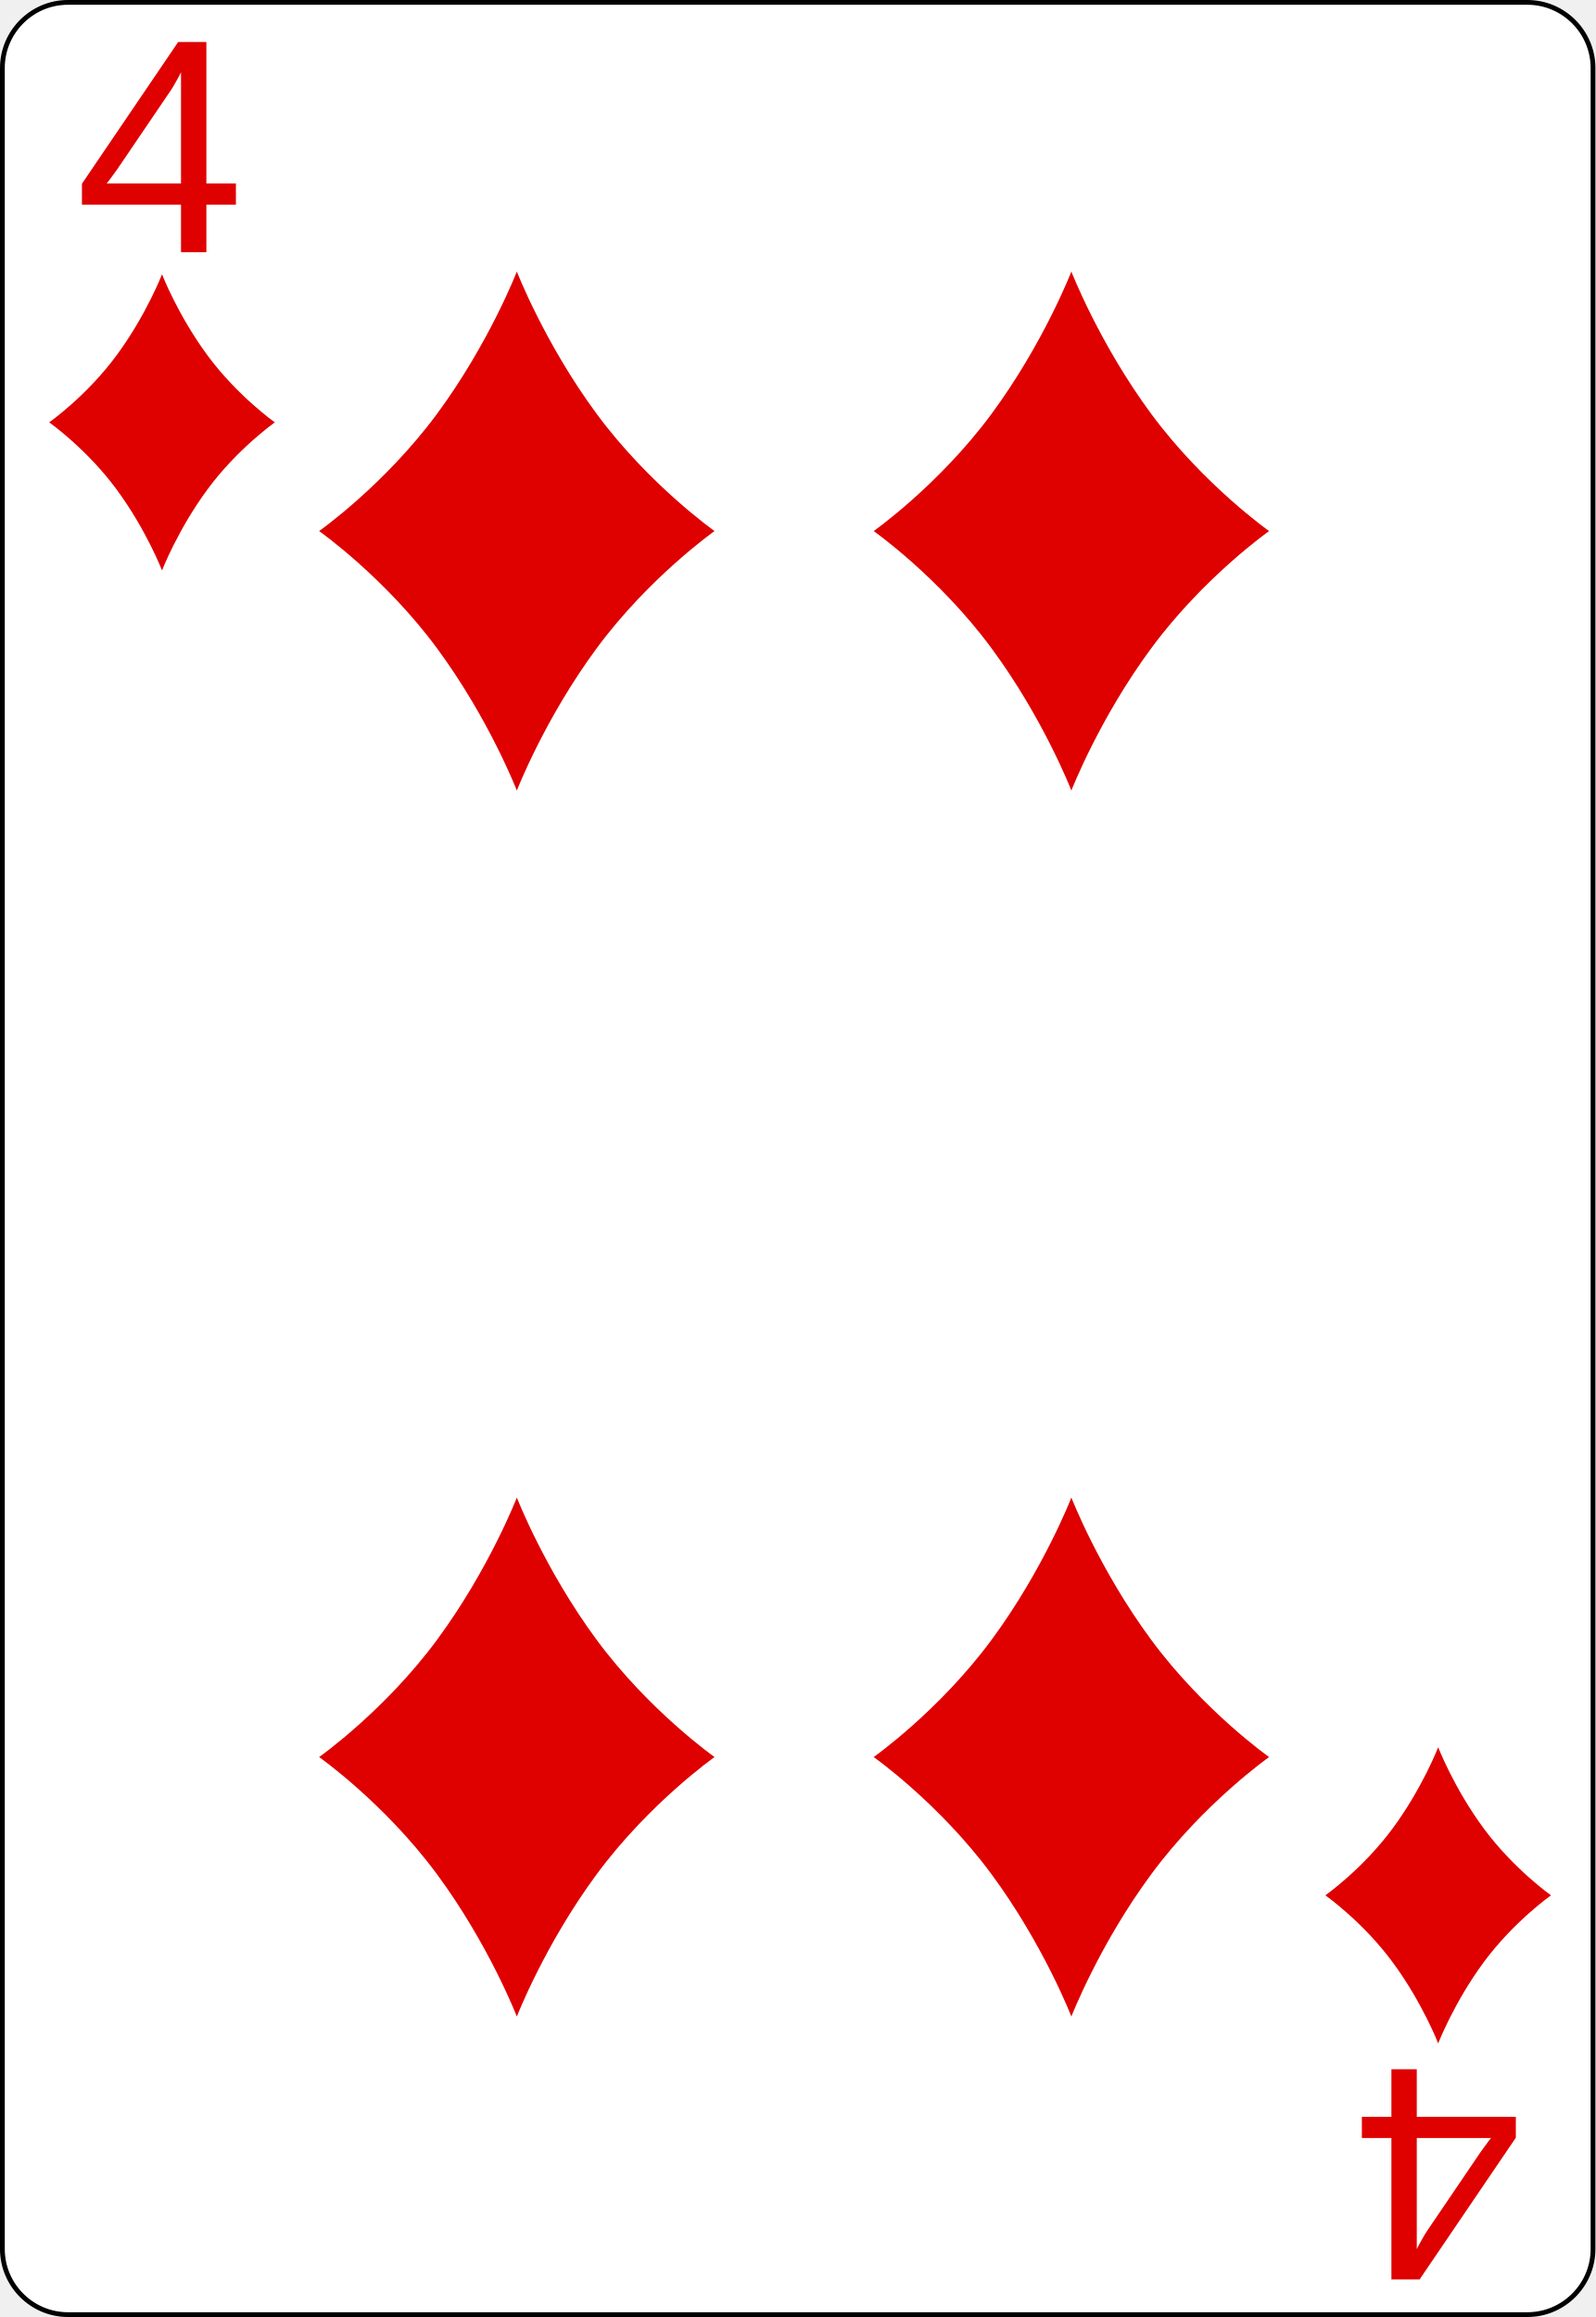
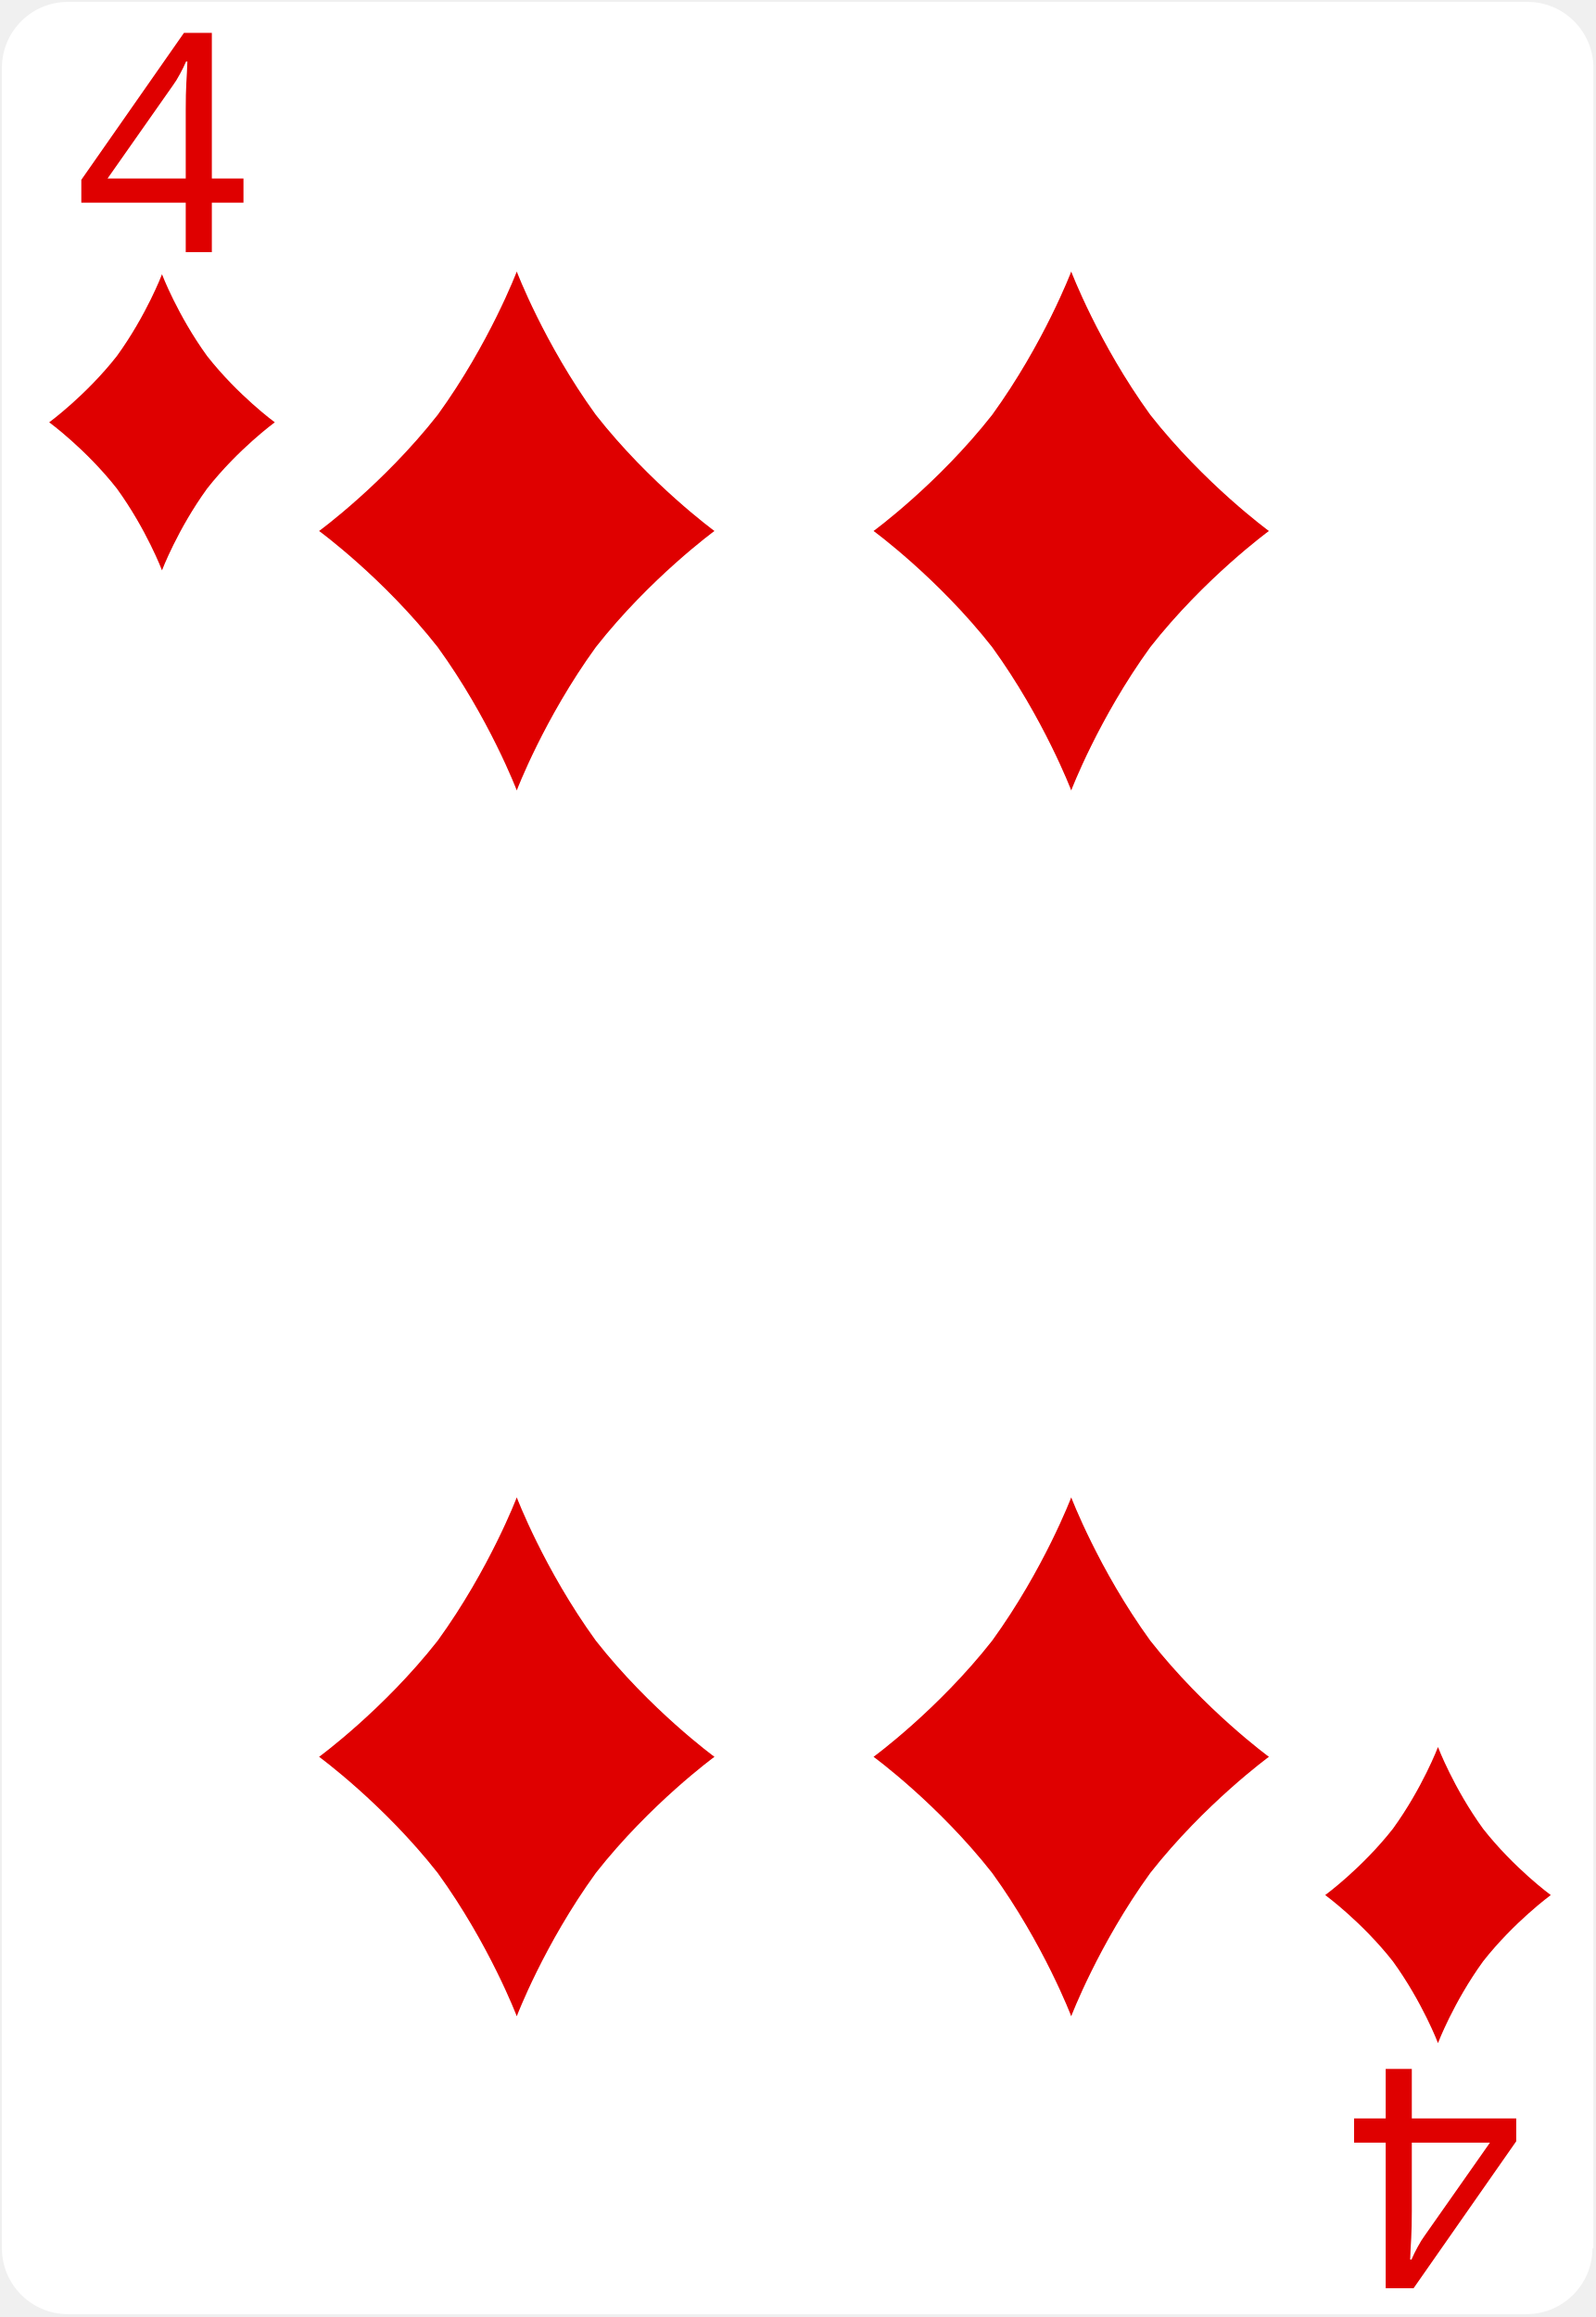
- <svg xmlns="http://www.w3.org/2000/svg" xmlns:xlink="http://www.w3.org/1999/xlink" width="167.087pt" height="242.667pt" viewBox="0 0 167.087 242.667" xml:space="preserve" id="svg2" version="1.1">
-   <defs id="defs41">
-     <radialGradient xlink:href="#linearGradient3773" id="radialGradient3781" cx="-0.158" cy="-8.835" fx="-0.158" fy="-8.835" r="8" gradientTransform="matrix(-1.584269,-0.02349808,0.03071979,-2.477574,-0.2485638,-26.71351)" gradientUnits="userSpaceOnUse" />
-     <linearGradient id="linearGradient3773">
-       <stop style="stop-color:#000000;stop-opacity:1;" offset="0" id="stop3775" />
-       <stop style="stop-color:#000000;stop-opacity:0.649;" offset="1" id="stop3777" />
-     </linearGradient>
-     <radialGradient xlink:href="#linearGradient3773" id="radialGradient3957" cx="-0.158" cy="-8.835" fx="-0.158" fy="-8.835" r="8" gradientTransform="matrix(-1.584269,-0.02349808,0.03071979,-2.477574,-0.2485638,-26.71351)" gradientUnits="userSpaceOnUse" />
-     <linearGradient id="linearGradient3959">
-       <stop style="stop-color:#000000;stop-opacity:1;" offset="0" id="stop3961" />
-       <stop style="stop-color:#000000;stop-opacity:0.649;" offset="1" id="stop3963" />
-     </linearGradient>
-     <radialGradient r="81.903" fy="509.476" fx="168.025" cy="509.476" cx="168.025" gradientTransform="matrix(1.25656,-0.7774064,0.3366382,0.5361257,-221.2021,359.2426)" gradientUnits="userSpaceOnUse" id="radialGradient3975" xlink:href="#linearGradient3784-4" />
-     <linearGradient id="linearGradient3784-4">
-       <stop style="stop-color:#ffffff;stop-opacity:0.435;" offset="0" id="stop3786-8" />
-       <stop style="stop-color:#000000;stop-opacity:0;" offset="1" id="stop3788-6" />
-     </linearGradient>
-     <radialGradient xlink:href="#linearGradient3784-4-5" id="radialGradient3929" gradientUnits="userSpaceOnUse" gradientTransform="matrix(1.25656,-0.7774064,0.3366382,0.5361257,-221.2021,359.2426)" cx="168.025" cy="509.476" fx="168.025" fy="509.476" r="81.903" />
-     <linearGradient id="linearGradient3784-4-5">
-       <stop style="stop-color:#ffffff;stop-opacity:0.489;" offset="0" id="stop3786-8-0" />
-       <stop style="stop-color:#000000;stop-opacity:0;" offset="1" id="stop3788-6-3" />
-     </linearGradient>
-     <radialGradient xlink:href="#linearGradient3784-4-1" id="radialGradient3927" gradientUnits="userSpaceOnUse" gradientTransform="matrix(1.25656,-0.7774064,0.3366382,0.5361257,-221.2021,359.2426)" cx="168.025" cy="509.476" fx="168.025" fy="509.476" r="81.903" />
-     <linearGradient id="linearGradient3784-4-1">
-       <stop style="stop-color:#ffffff;stop-opacity:0.237;" offset="0" id="stop3786-8-03" />
-       <stop style="stop-color:#000000;stop-opacity:0;" offset="1" id="stop3788-6-6" />
-     </linearGradient>
-     <linearGradient id="linearGradient3768">
-       <stop style="stop-color:#df0000;stop-opacity:1;" offset="0" id="stop3770" />
-       <stop style="stop-color:#df0000;stop-opacity:0.672;" offset="1" id="stop3772" />
-     </linearGradient>
-     <linearGradient id="linearGradient3784-4-6">
-       <stop style="stop-color:#ffffff;stop-opacity:0.313;" offset="0" id="stop3786-8-8" />
-       <stop style="stop-color:#000000;stop-opacity:0;" offset="1" id="stop3788-6-8" />
-     </linearGradient>
-     <radialGradient r="81.903" fy="492.632" fx="159.354" cy="492.632" cx="159.354" gradientTransform="matrix(1.089478,-0.715138,0.4464527,0.6562658,-244.9333,290.9185)" gradientUnits="userSpaceOnUse" id="radialGradient4013-8" xlink:href="#linearGradient3784-4-2" />
-     <linearGradient id="linearGradient3784-4-2">
-       <stop style="stop-color:#ffffff;stop-opacity:0.29;" offset="0" id="stop3786-8-1" />
-       <stop style="stop-color:#000000;stop-opacity:0;" offset="1" id="stop3788-6-5" />
-     </linearGradient>
-     <linearGradient id="linearGradient2984">
-       <stop style="stop-color:#df0000;stop-opacity:1;" offset="0" id="stop2986" />
-       <stop style="stop-color:#df0000;stop-opacity:0.641;" offset="1" id="stop2988" />
-     </linearGradient>
-     <linearGradient id="linearGradient3784-4-4">
-       <stop style="stop-color:#ffffff;stop-opacity:0.435;" offset="0" id="stop3786-8-8-2" />
-       <stop style="stop-color:#000000;stop-opacity:0;" offset="1" id="stop3788-6-1" />
-     </linearGradient>
-     <radialGradient r="81.903" fy="511.223" fx="171.487" cy="511.223" cx="171.487" gradientTransform="matrix(1.152989,-0.6739155,0.3948202,0.6754904,-233.6326,270.4008)" gradientUnits="userSpaceOnUse" id="radialGradient3100" xlink:href="#linearGradient3784-4-4" />
-     <radialGradient xlink:href="#linearGradient2984" id="radialGradient3137" gradientUnits="userSpaceOnUse" gradientTransform="matrix(-1.122416,0.00551393,-0.00908973,-1.85031,-0.0293938,-10.2277)" cx="1.6632675e-13" cy="-3.234" fx="1.6632675e-13" fy="-3.234" r="8" />
-   </defs>
-   <g id="Layer_x0020_1" style="fill-rule:nonzero;clip-rule:nonzero;stroke:#000000;stroke-miterlimit:4;">
-     <path style="fill:#FFFFFF;stroke-width:0.5;" d="M166.837,235.548c0,3.777-3.087,6.869-6.871,6.869H7.111c-3.775,0-6.861-3.092-6.861-6.869V7.12C0.25,3.343,3.336,0.25,7.111,0.25h152.855    c3.784,0,6.871,3.093,6.871,6.87v228.428z" id="path5" />
-     <g style="stroke:none;" id="g7">
+ <svg xmlns="http://www.w3.org/2000/svg" version="1.1" id="svg2" x="0px" y="0px" viewBox="0 0 167.1 242.7" style="enable-background:new 0 0 167.1 242.7;" xml:space="preserve">
+   <style type="text/css">
+ 	.st0{fill:#FFFFFF;}
+ 	.st1{fill:#DF0000;}
+ 	.st2{font-family:'ArialMT';}
+ 	.st3{font-size:32px;}
+ </style>
+   <g id="Layer_x0020_1">
+     <path id="path5" class="st0" d="M166.8,235.5c0,3.8-3.1,6.9-6.9,6.9H7.1c-3.8,0-6.9-3.1-6.9-6.9V7.1c0-3.8,3.1-6.9,6.9-6.9H160   c3.8,0,6.9,3.1,6.9,6.9V235.5z" />
+     <g id="g7">
      <g id="g9">
- 				
- 			</g>
+ 		</g>
    </g>
    <g id="g15">
- 			
+ 	</g>
+     <g id="g19">
+ 	</g>
+     <g id="g23">
+       <g id="g25">
		</g>
-     <g id="g19">
- 			
+     </g>
+     <g id="g31">
+       <g id="g33">
		</g>
-     <g style="stroke:none;" id="g23">
-       <g id="g25">
- 				
- 			</g>
-     </g>
-     <g style="stroke:none;" id="g31">
-       <g id="g33">
- 				
- 			</g>
    </g>
  </g>
-   <text xml:space="preserve" style="font-size:32px;font-style:normal;font-weight:normal;line-height:125%;letter-spacing:0px;word-spacing:0px;fill:#df0000;fill-opacity:1;stroke:none;font-family:Bitstream Vera Sans" x="7.846" y="26.413" id="text3788">
-     <tspan id="tspan3790" x="7.846" y="26.413" style="font-style:normal;font-variant:normal;font-weight:normal;font-stretch:normal;fill:#df0000;fill-opacity:1;font-family:Arial;-inkscape-font-specification:Arial">4</tspan>
-   </text>
-   <text xml:space="preserve" style="font-size:32px;font-style:normal;font-weight:normal;line-height:125%;letter-spacing:0px;word-spacing:0px;fill:#df0000;fill-opacity:1;stroke:none;font-family:Bitstream Vera Sans" x="-159.488" y="-216.715" id="text3788-4" transform="scale(-1,-1)">
-     <tspan id="tspan3790-3" x="-159.488" y="-216.715" style="font-style:normal;font-variant:normal;font-weight:normal;font-stretch:normal;fill:#df0000;fill-opacity:1;font-family:Arial;-inkscape-font-specification:Arial">4</tspan>
-   </text>
-   <g transform="matrix(1.476906,0,0,1.476906,16.9681,44.23616)" id="layer1-2-6">
-     <path style="fill:#df0000" id="dl-6" d="M 3.243,-4.725 C 1.126,-7.589 0,-10.5 0,-10.5 c 0,0 -1.126,2.911 -3.243,5.775 C -5.361,-1.862 -8,0 -8,0 -8,0 -5.361,1.861 -3.243,4.726 -1.126,7.589 0,10.5 0,10.5 0,10.5 1.126,7.589 3.243,4.726 5.361,1.861 8,0 8,0 8,0 5.361,-1.862 3.243,-4.725 z" />
+   <text transform="matrix(1 0 0 1 7.8457 26.4133)" class="st1 st2 st3">4</text>
+   <text transform="matrix(-1 0 0 -1 159.4883 216.7148)" class="st1 st2 st3">4</text>
+   <g id="layer1-2-6" transform="matrix(1.476906,0,0,1.476906,16.9681,44.23616)">
+     <path id="dl-6" class="st1" d="M3.2-4.7C1.1-7.6,0-10.5,0-10.5   s-1.1,2.9-3.2,5.8C-5.4-1.9-8,0-8,0s2.6,1.9,4.8,4.7C-1.1,7.6,0,10.5,0,10.5s1.1-2.9,3.2-5.8C5.4,1.9,8,0,8,0S5.4-1.9,3.2-4.7z" />
  </g>
-   <g transform="matrix(1.476906,0,0,1.476906,150.6209,198.5035)" id="layer1-2-6-4">
-     <path style="fill:#df0000" id="dl-6-9" d="M 3.243,-4.725 C 1.126,-7.589 0,-10.5 0,-10.5 c 0,0 -1.126,2.911 -3.243,5.775 C -5.361,-1.862 -8,0 -8,0 -8,0 -5.361,1.861 -3.243,4.726 -1.126,7.589 0,10.5 0,10.5 0,10.5 1.126,7.589 3.243,4.726 5.361,1.861 8,0 8,0 8,0 5.361,-1.862 3.243,-4.725 z" />
+   <g id="layer1-2-6-4" transform="matrix(1.476906,0,0,1.476906,150.6209,198.5035)">
+     <path id="dl-6-9" class="st1" d="M3.2-4.7C1.1-7.6,0-10.5,0-10.5   s-1.1,2.9-3.2,5.8C-5.4-1.9-8,0-8,0s2.6,1.9,4.8,4.7C-1.1,7.6,0,10.5,0,10.5s1.1-2.9,3.2-5.8C5.4,1.9,8,0,8,0S5.4-1.9,3.2-4.7z" />
  </g>
-   <g transform="matrix(2.588291,0,0,2.588291,112.2055,184.0219)" id="layer1-2-6-8">
-     <path style="fill:#df0000" id="dl-6-8" d="M 3.243,-4.725 C 1.126,-7.589 0,-10.5 0,-10.5 c 0,0 -1.126,2.911 -3.243,5.775 C -5.361,-1.862 -8,0 -8,0 -8,0 -5.361,1.861 -3.243,4.726 -1.126,7.589 0,10.5 0,10.5 0,10.5 1.126,7.589 3.243,4.726 5.361,1.861 8,0 8,0 8,0 5.361,-1.862 3.243,-4.725 z" />
+   <g id="layer1-2-6-8" transform="matrix(2.588291,0,0,2.588291,112.2055,184.0219)">
+     <path id="dl-6-8" class="st1" d="M3.2-4.7C1.1-7.6,0-10.5,0-10.5   s-1.1,2.9-3.2,5.8C-5.4-1.9-8,0-8,0s2.6,1.9,4.8,4.7C-1.1,7.6,0,10.5,0,10.5s1.1-2.9,3.2-5.8C5.4,1.9,8,0,8,0S5.4-1.9,3.2-4.7z" />
  </g>
-   <g transform="matrix(2.588291,0,0,2.588291,112.2055,55.61954)" id="layer1-2-6-8-2">
-     <path style="fill:#df0000" id="dl-6-8-6" d="M 3.243,-4.725 C 1.126,-7.589 0,-10.5 0,-10.5 c 0,0 -1.126,2.911 -3.243,5.775 C -5.361,-1.862 -8,0 -8,0 -8,0 -5.361,1.861 -3.243,4.726 -1.126,7.589 0,10.5 0,10.5 0,10.5 1.126,7.589 3.243,4.726 5.361,1.861 8,0 8,0 8,0 5.361,-1.862 3.243,-4.725 z" />
+   <g id="layer1-2-6-8-2" transform="matrix(2.588291,0,0,2.588291,112.2055,55.61954)">
+     <path id="dl-6-8-6" class="st1" d="M3.2-4.7   C1.1-7.6,0-10.5,0-10.5s-1.1,2.9-3.2,5.8C-5.4-1.9-8,0-8,0s2.6,1.9,4.8,4.7C-1.1,7.6,0,10.5,0,10.5s1.1-2.9,3.2-5.8   C5.4,1.9,8,0,8,0S5.4-1.9,3.2-4.7z" />
  </g>
-   <g transform="matrix(2.588291,0,0,2.588291,54.12873,184.0219)" id="layer1-2-6-8-8">
-     <path style="fill:#df0000" id="dl-6-8-8" d="M 3.243,-4.725 C 1.126,-7.589 0,-10.5 0,-10.5 c 0,0 -1.126,2.911 -3.243,5.775 C -5.361,-1.862 -8,0 -8,0 -8,0 -5.361,1.861 -3.243,4.726 -1.126,7.589 0,10.5 0,10.5 0,10.5 1.126,7.589 3.243,4.726 5.361,1.861 8,0 8,0 8,0 5.361,-1.862 3.243,-4.725 z" />
+   <g id="layer1-2-6-8-8" transform="matrix(2.588291,0,0,2.588291,54.12873,184.0219)">
+     <path id="dl-6-8-8" class="st1" d="M3.2-4.7   C1.1-7.6,0-10.5,0-10.5s-1.1,2.9-3.2,5.8C-5.4-1.9-8,0-8,0s2.6,1.9,4.8,4.7C-1.1,7.6,0,10.5,0,10.5s1.1-2.9,3.2-5.8   C5.4,1.9,8,0,8,0S5.4-1.9,3.2-4.7z" />
  </g>
-   <g transform="matrix(2.588291,0,0,2.588291,54.12873,55.61954)" id="layer1-2-6-8-2-4">
-     <path style="fill:#df0000" id="dl-6-8-6-3" d="M 3.243,-4.725 C 1.126,-7.589 0,-10.5 0,-10.5 c 0,0 -1.126,2.911 -3.243,5.775 C -5.361,-1.862 -8,0 -8,0 -8,0 -5.361,1.861 -3.243,4.726 -1.126,7.589 0,10.5 0,10.5 0,10.5 1.126,7.589 3.243,4.726 5.361,1.861 8,0 8,0 8,0 5.361,-1.862 3.243,-4.725 z" />
+   <g id="layer1-2-6-8-2-4" transform="matrix(2.588291,0,0,2.588291,54.12873,55.61954)">
+     <path id="dl-6-8-6-3" class="st1" d="M3.2-4.7   C1.1-7.6,0-10.5,0-10.5s-1.1,2.9-3.2,5.8C-5.4-1.9-8,0-8,0s2.6,1.9,4.8,4.7C-1.1,7.6,0,10.5,0,10.5s1.1-2.9,3.2-5.8   C5.4,1.9,8,0,8,0S5.4-1.9,3.2-4.7z" />
  </g>
</svg>
